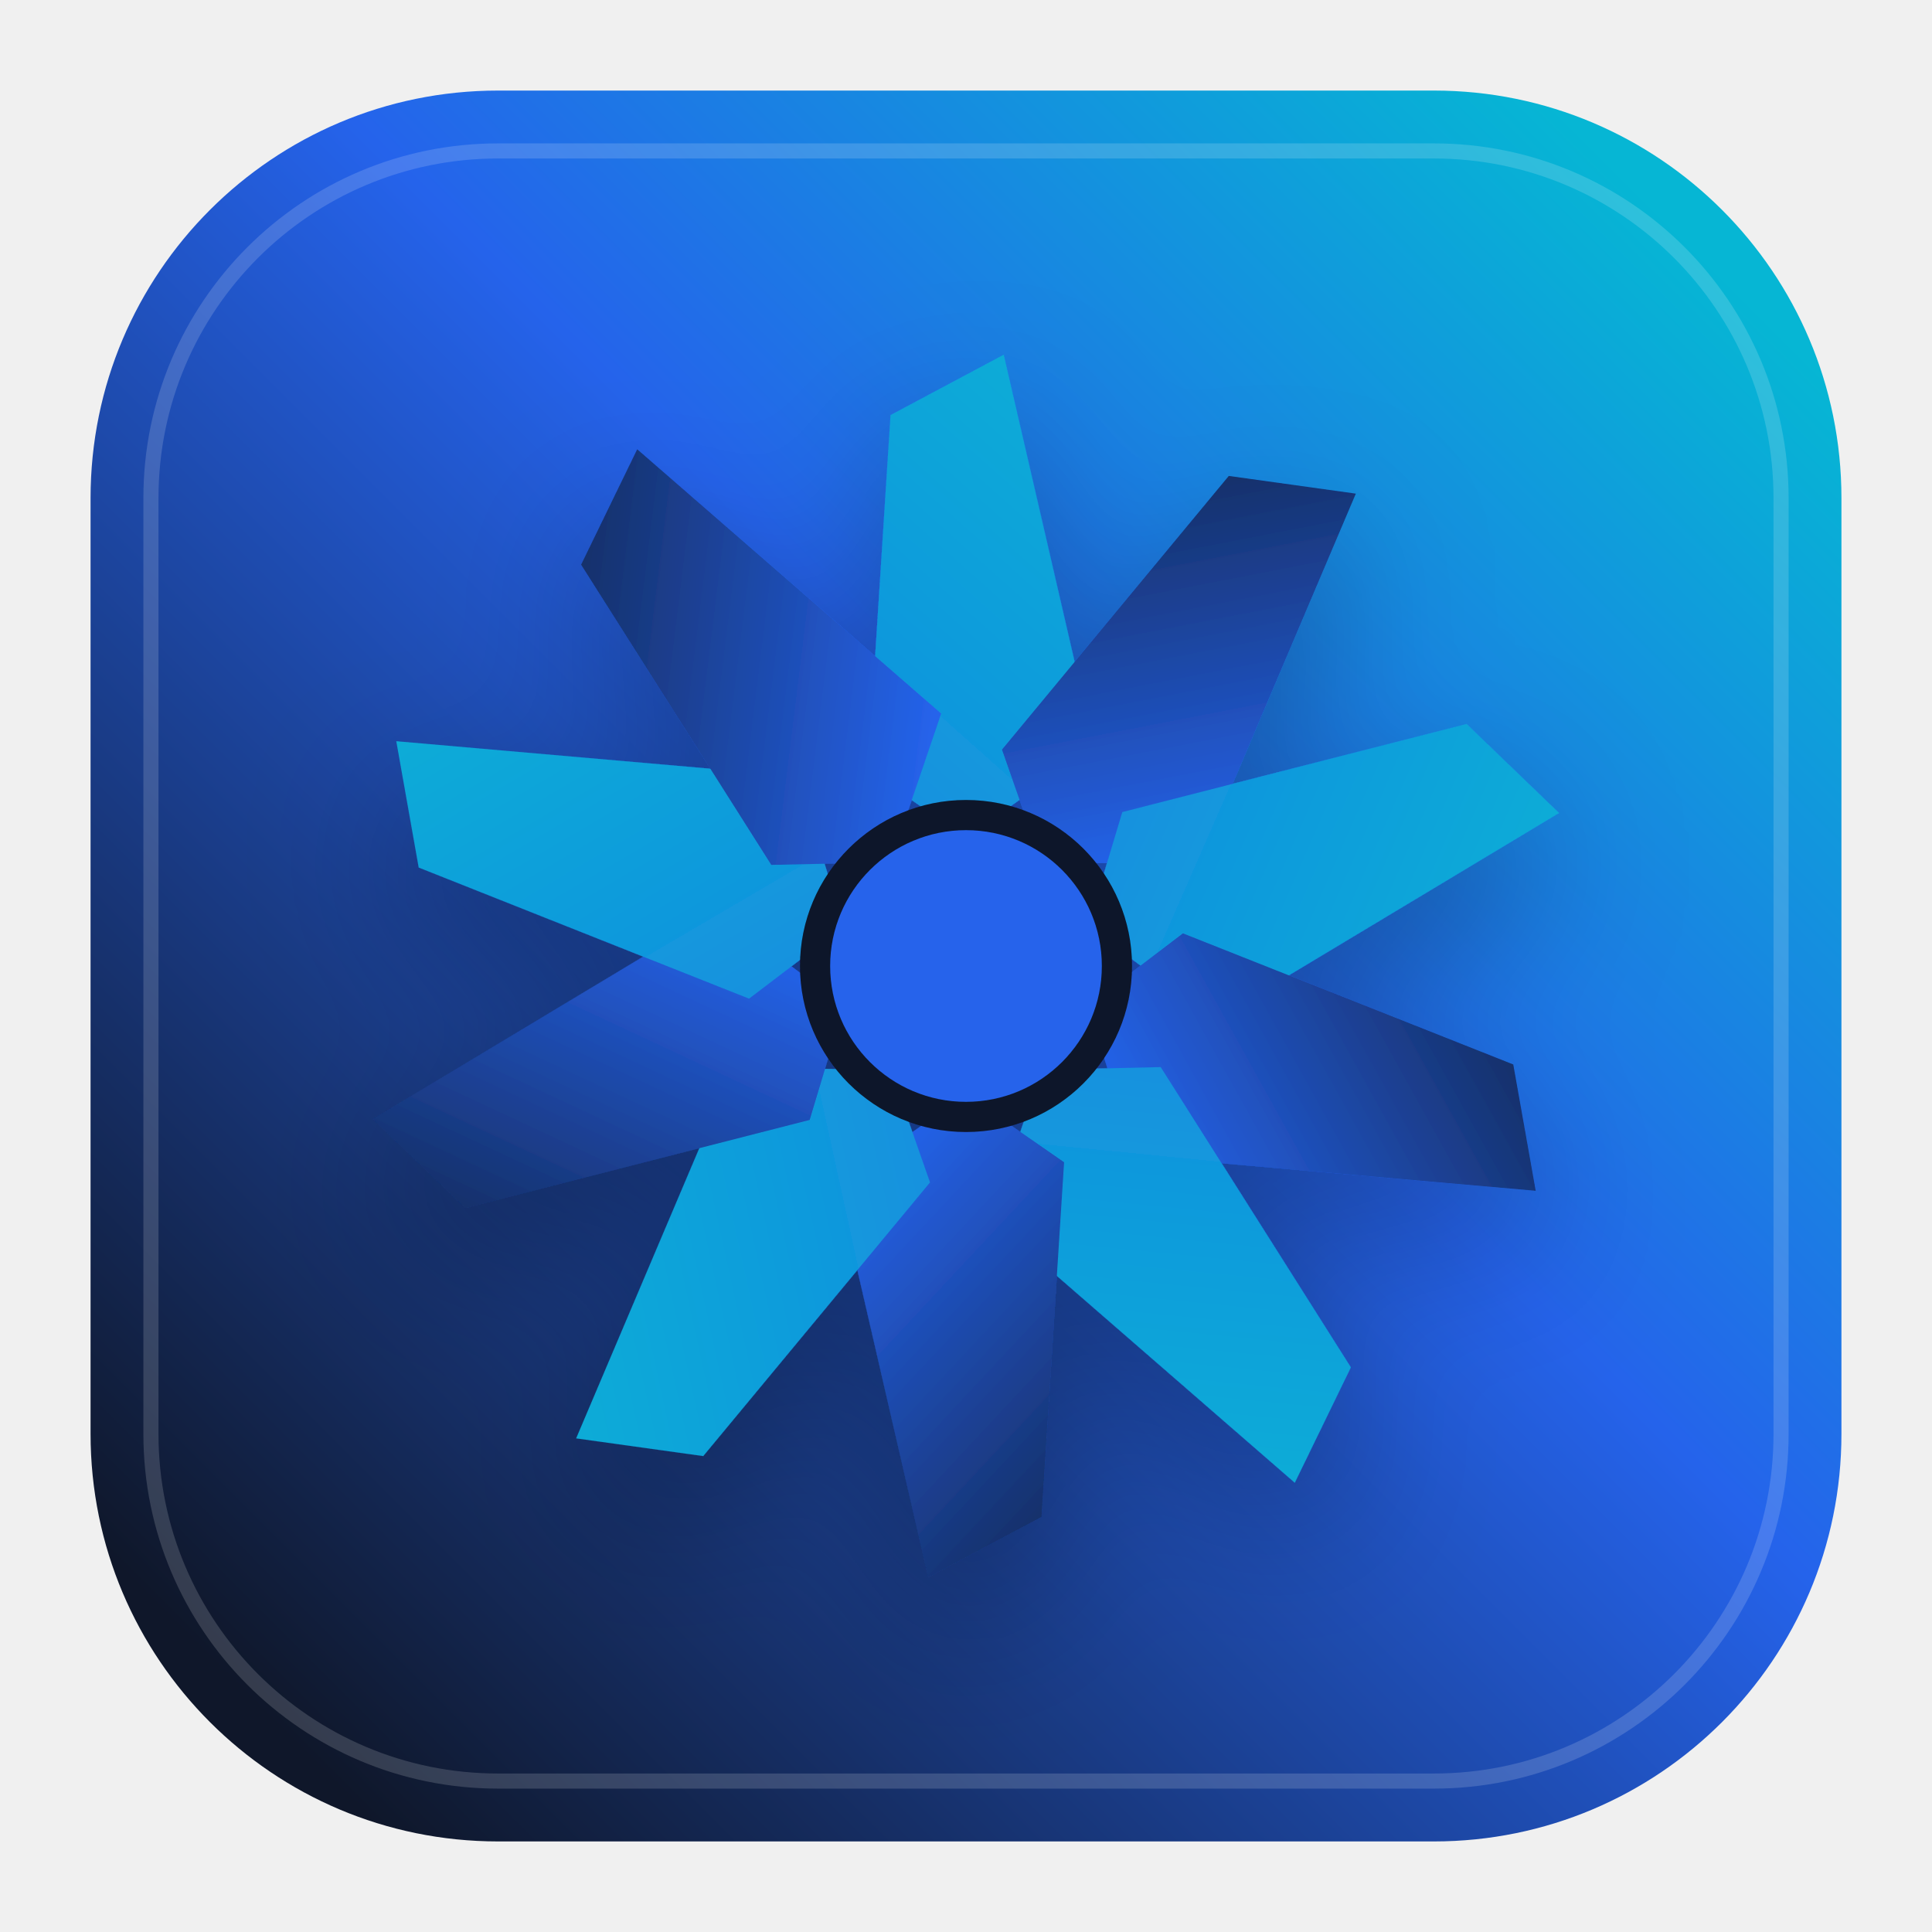
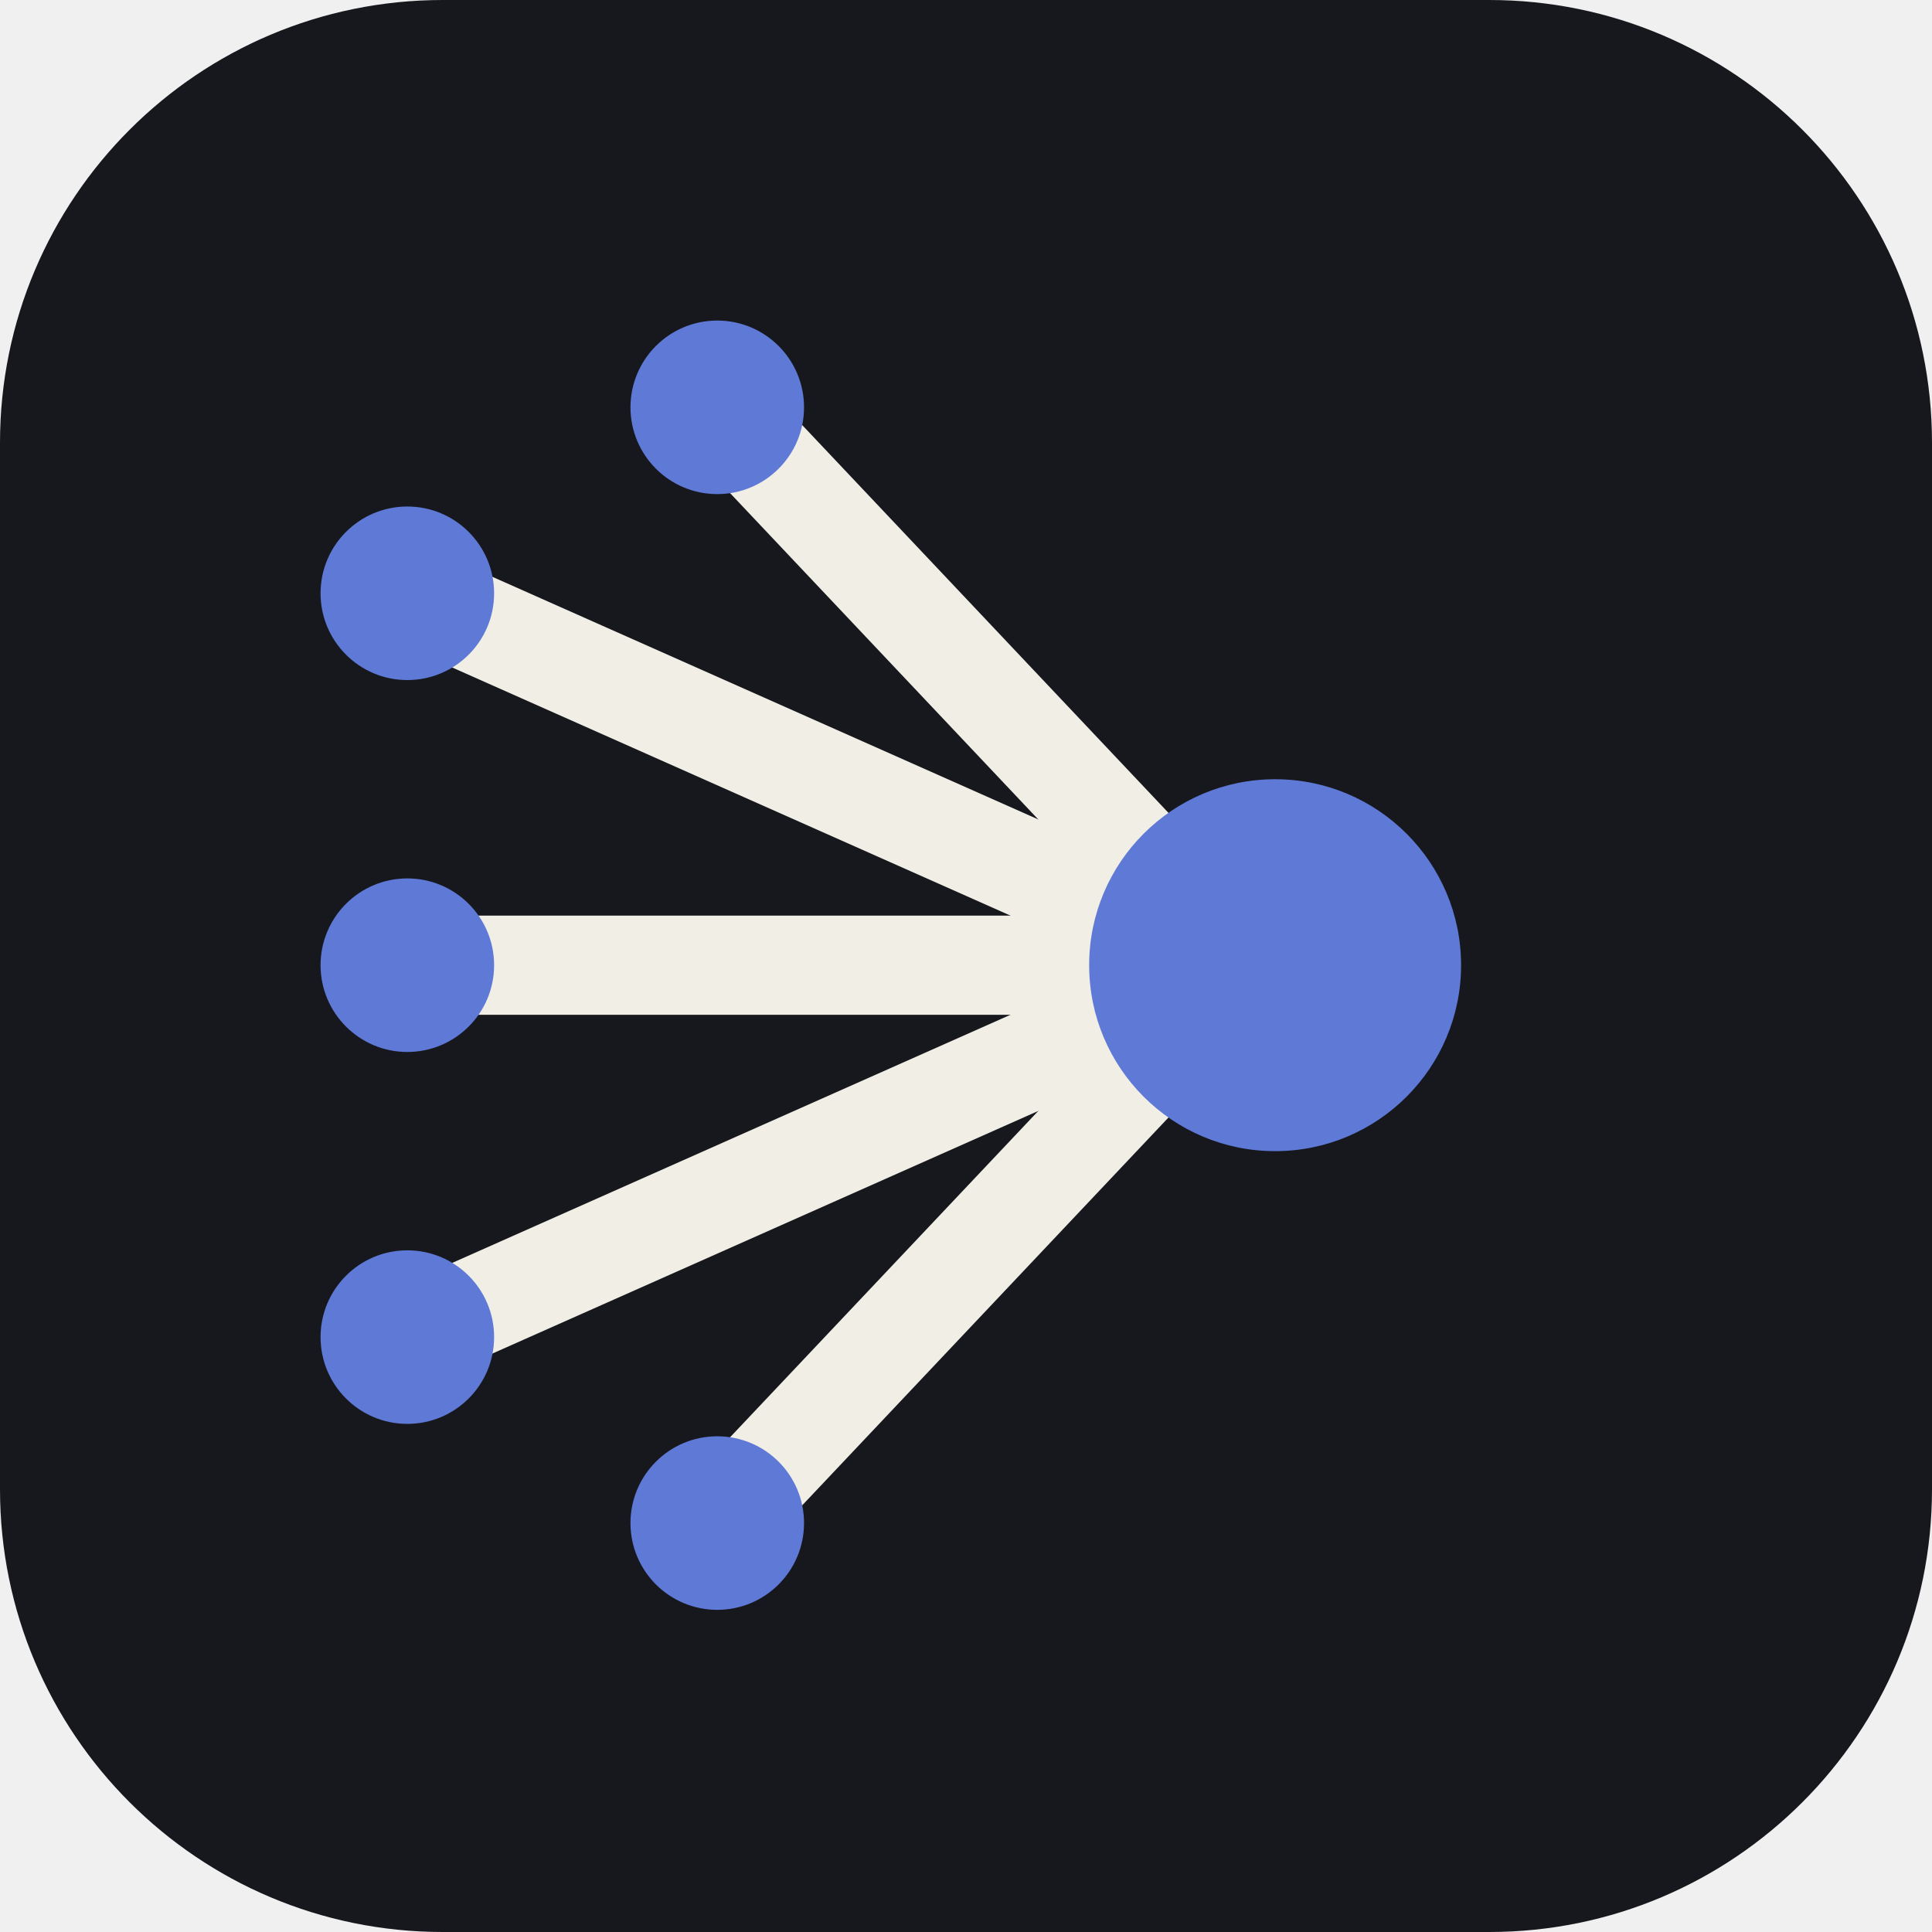
- <svg xmlns="http://www.w3.org/2000/svg" viewBox="0 0 256 256" role="img" aria-labelledby="title">
-   <defs>
-     <linearGradient id="background" x1="32" y1="224" x2="224" y2="32" gradientUnits="userSpaceOnUse">
-       <stop offset="0" stop-color="#0F172A" />
-       <stop offset="0.58" stop-color="#2563EB" />
-       <stop offset="1" stop-color="#06B6D4" />
-     </linearGradient>
-     <linearGradient id="blade-a" x1="72" y1="190" x2="184" y2="64" gradientUnits="userSpaceOnUse">
-       <stop offset="0" stop-color="#2563EB" />
-       <stop offset="1" stop-color="#06B6D4" />
-     </linearGradient>
-     <linearGradient id="blade-b" x1="68" y1="72" x2="188" y2="184" gradientUnits="userSpaceOnUse">
-       <stop offset="0" stop-color="#0F172A" />
-       <stop offset="0.45" stop-color="#2563EB" />
-       <stop offset="1" stop-color="#06B6D4" />
-     </linearGradient>
-     <filter id="shadow" x="-20%" y="-20%" width="140%" height="140%">
-       <feDropShadow dx="0" dy="8" stdDeviation="10" flood-color="#000000" flood-opacity="0.28" />
-     </filter>
-     <path id="blade" d="M118 55 133 47l12 52-17 12-13-9z" />
-   </defs>
-   <rect x="12" y="12" width="232" height="232" rx="54" fill="url(#background)" />
-   <rect x="20" y="20" width="216" height="216" rx="46" fill="none" stroke="#FFFFFF" stroke-opacity="0.16" stroke-width="2" />
-   <g filter="url(#shadow)">
-     <use href="#blade" fill="url(#blade-a)" />
-     <use href="#blade" fill="url(#blade-b)" transform="rotate(36 128 128)" />
-     <use href="#blade" fill="url(#blade-a)" transform="rotate(72 128 128)" />
-     <use href="#blade" fill="url(#blade-b)" transform="rotate(108 128 128)" />
-     <use href="#blade" fill="url(#blade-a)" transform="rotate(144 128 128)" />
-     <use href="#blade" fill="url(#blade-b)" transform="rotate(180 128 128)" />
-     <use href="#blade" fill="url(#blade-a)" transform="rotate(216 128 128)" />
-     <use href="#blade" fill="url(#blade-b)" transform="rotate(252 128 128)" />
-     <use href="#blade" fill="url(#blade-a)" transform="rotate(288 128 128)" />
-     <use href="#blade" fill="url(#blade-b)" transform="rotate(324 128 128)" />
-     <circle cx="128" cy="128" r="22" fill="#0F172A" />
-     <circle cx="128" cy="128" r="18" fill="#2563EB" />
+ <svg xmlns="http://www.w3.org/2000/svg" viewBox="0 0 48 48" width="48" height="48" role="img" aria-label="Synthesix">
+   <rect width="48" height="48" rx="11" fill="#17181E" />
+   <g transform="translate(5.5 5.5) scale(0.77)">
+     <line x1="6" y1="12" x2="33" y2="24" stroke="#F1EEE6" stroke-width="3.2" stroke-linecap="round" />
+     <line x1="6" y1="24" x2="33" y2="24" stroke="#F1EEE6" stroke-width="3.2" stroke-linecap="round" />
+     <line x1="6" y1="36" x2="33" y2="24" stroke="#F1EEE6" stroke-width="3.2" stroke-linecap="round" />
+     <line x1="16" y1="6" x2="33" y2="24" stroke="#F1EEE6" stroke-width="3.2" stroke-linecap="round" />
+     <line x1="16" y1="42" x2="33" y2="24" stroke="#F1EEE6" stroke-width="3.2" stroke-linecap="round" />
+     <circle cx="6" cy="12" r="2.8" fill="#5E79D6" />
+     <circle cx="6" cy="24" r="2.8" fill="#5E79D6" />
+     <circle cx="6" cy="36" r="2.8" fill="#5E79D6" />
+     <circle cx="16" cy="6" r="2.8" fill="#5E79D6" />
+     <circle cx="16" cy="42" r="2.8" fill="#5E79D6" />
+     <circle cx="34" cy="24" r="6" fill="#5E79D6" />
  </g>
</svg>
